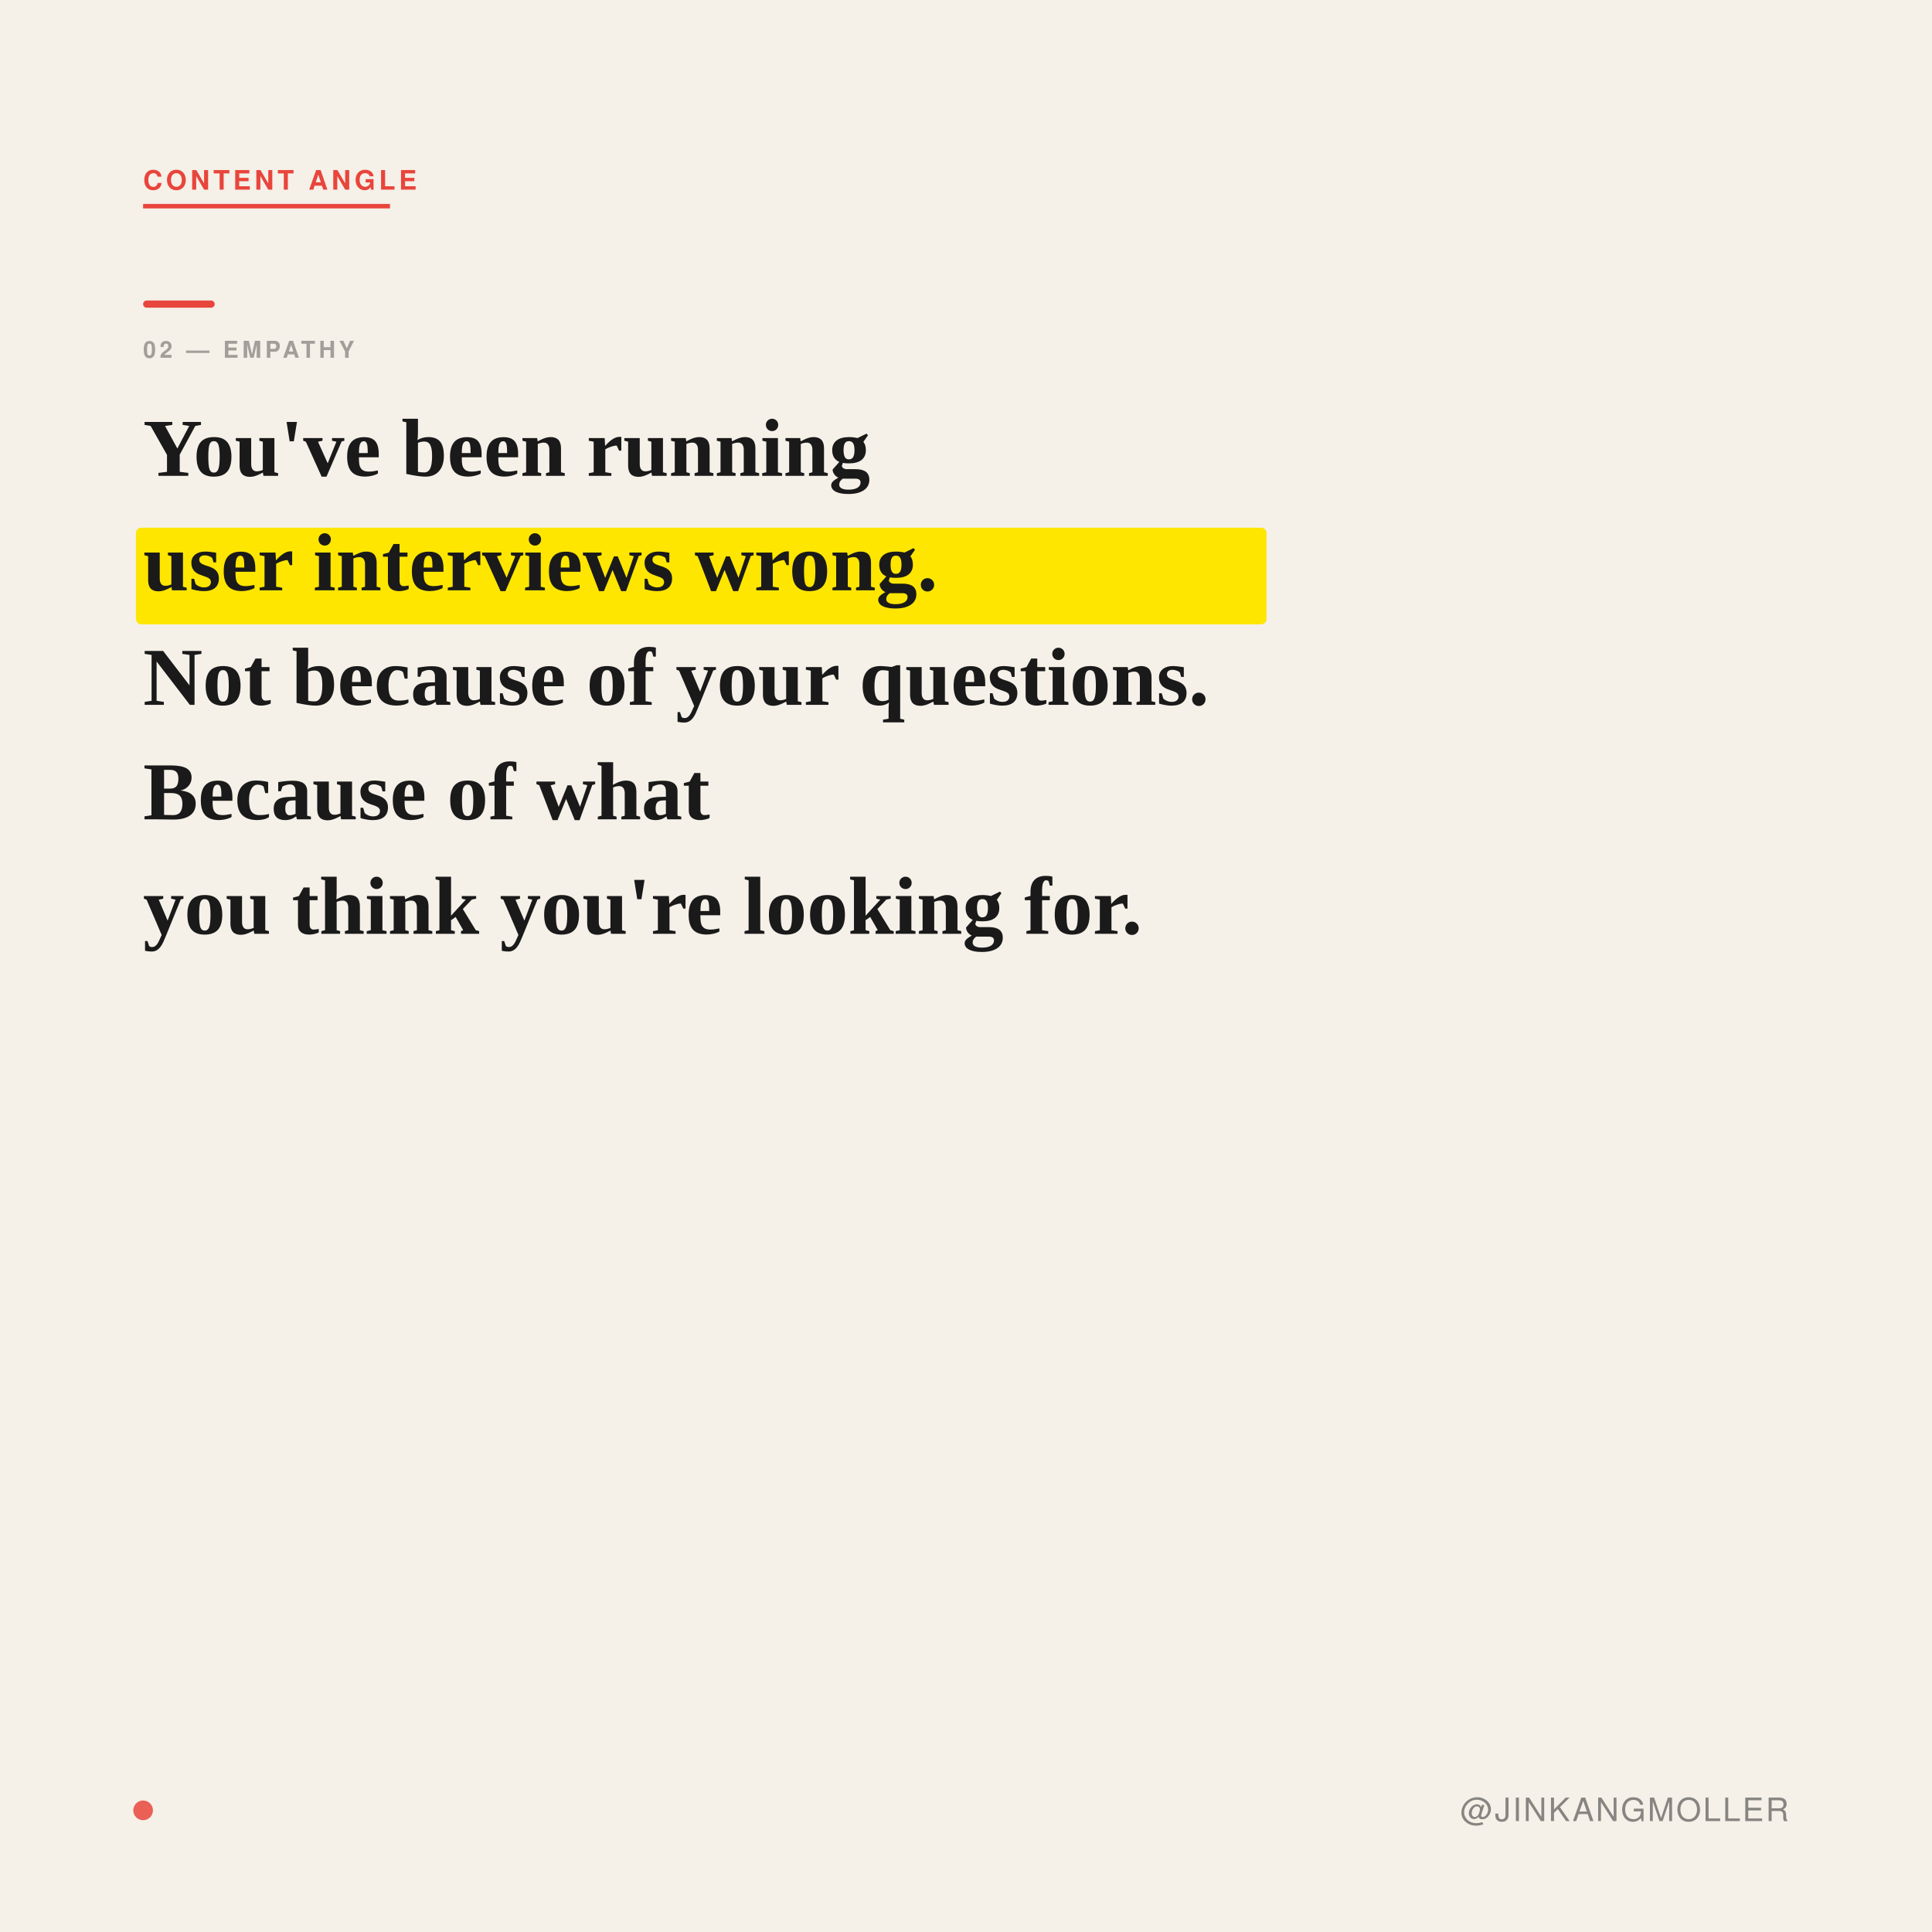
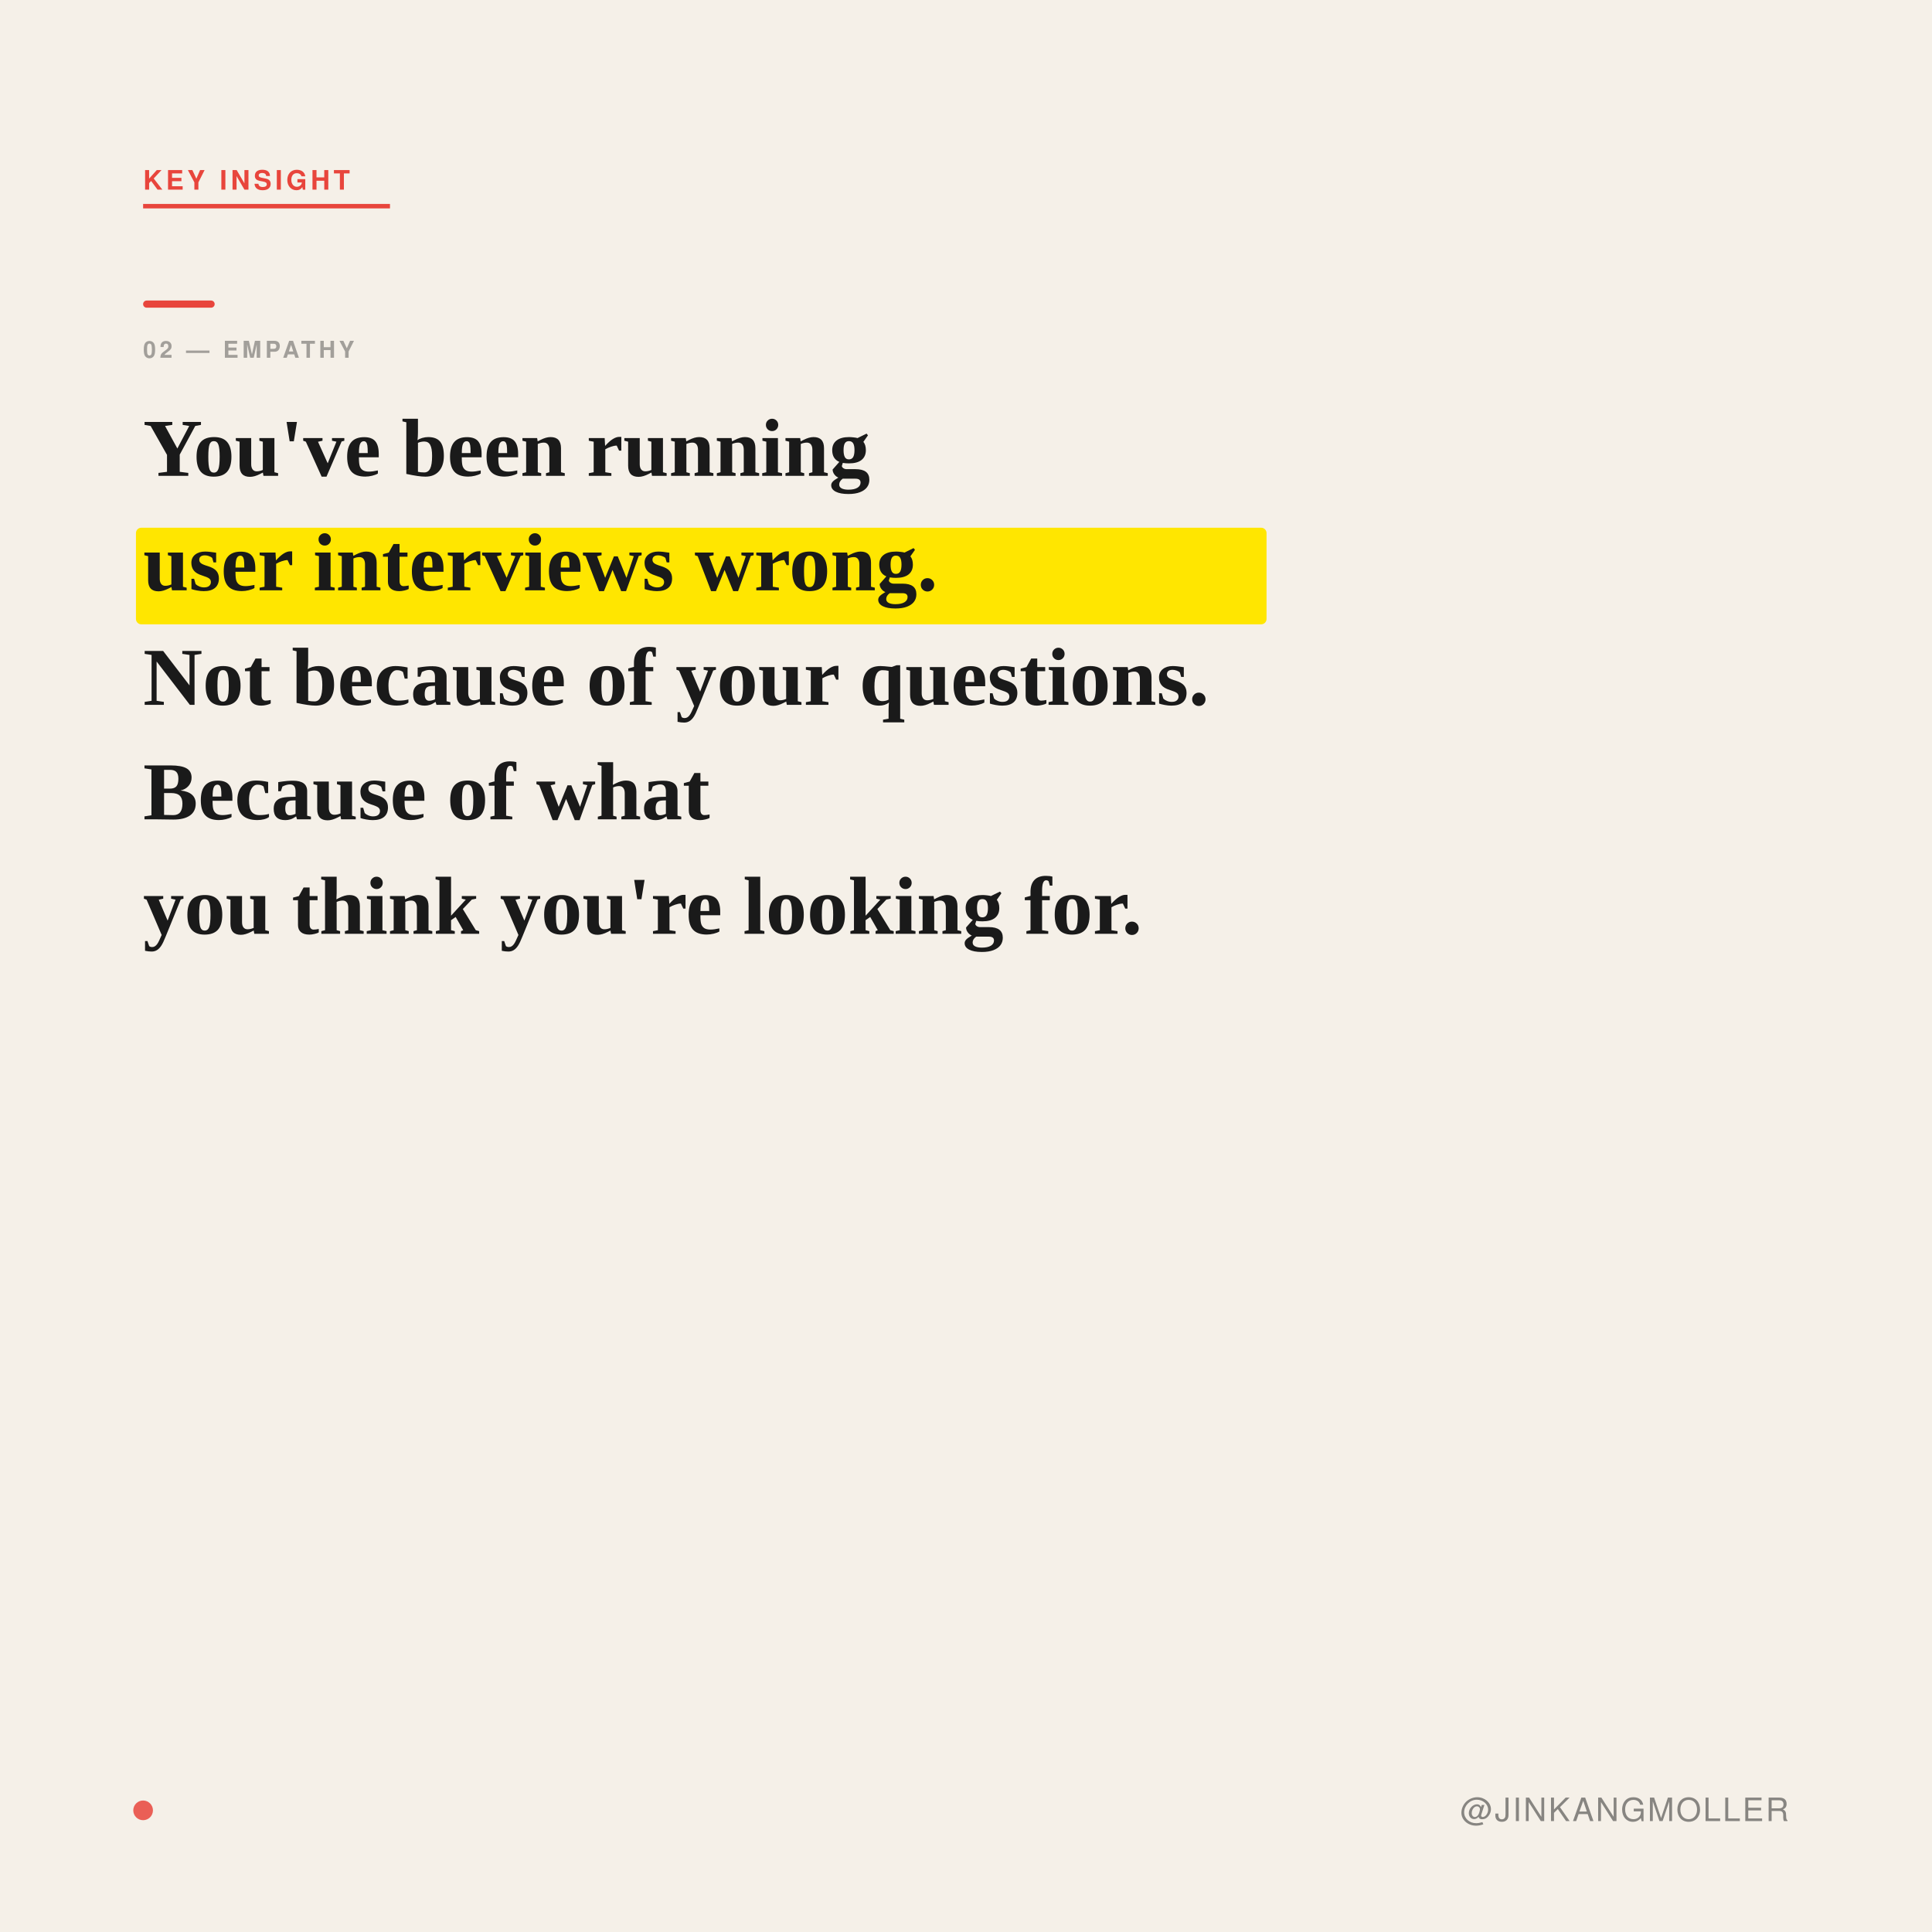
<svg xmlns="http://www.w3.org/2000/svg" width="1080" height="1080" viewBox="0 0 1080 1080">
  <rect width="1080" height="1080" fill="#F5F0E8" />
-   <text x="80" y="106" font-family="'Helvetica Neue', Helvetica, Arial, sans-serif" font-size="15" font-weight="700" fill="#E8453C" letter-spacing="2">CONTENT ANGLE</text>
+   <text x="80" y="106" font-family="'Helvetica Neue', Helvetica, Arial, sans-serif" font-size="15" font-weight="700" fill="#E8453C" letter-spacing="2">KEY INSIGHT</text>
  <rect x="80" y="114" width="138" height="2.5" fill="#E8453C" />
  <rect x="80" y="168" width="40" height="4" fill="#E8453C" rx="2" />
  <text x="80" y="200" font-family="'Helvetica Neue', Helvetica, Arial, sans-serif" font-size="13" font-weight="700" fill="#1A1A1A" opacity="0.38" letter-spacing="2">02 — EMPATHY</text>
  <text x="80" y="266" font-family="Georgia, 'Times New Roman', serif" font-size="46" font-weight="700" fill="#1A1A1A">You've been running</text>
  <rect x="76" y="295" width="632" height="54" fill="#FFE600" rx="3" />
  <text x="80" y="330" font-family="Georgia, 'Times New Roman', serif" font-size="46" font-weight="700" fill="#1A1A1A">user interviews wrong.</text>
  <text x="80" y="394" font-family="Georgia, 'Times New Roman', serif" font-size="46" font-weight="700" fill="#1A1A1A">Not because of your questions.</text>
  <text x="80" y="458" font-family="Georgia, 'Times New Roman', serif" font-size="46" font-weight="700" fill="#1A1A1A">Because of what</text>
  <text x="80" y="522" font-family="Georgia, 'Times New Roman', serif" font-size="46" font-weight="700" fill="#1A1A1A">you think you're looking for.</text>
  <text x="1000" y="1018" text-anchor="end" font-family="'Helvetica Neue', Helvetica, Arial, sans-serif" font-size="18" fill="#1A1A1A" opacity="0.5" letter-spacing="1">@JINKANGMOLLER</text>
  <circle cx="80" cy="1012" r="5.5" fill="#E8453C" opacity="0.85" />
</svg>
